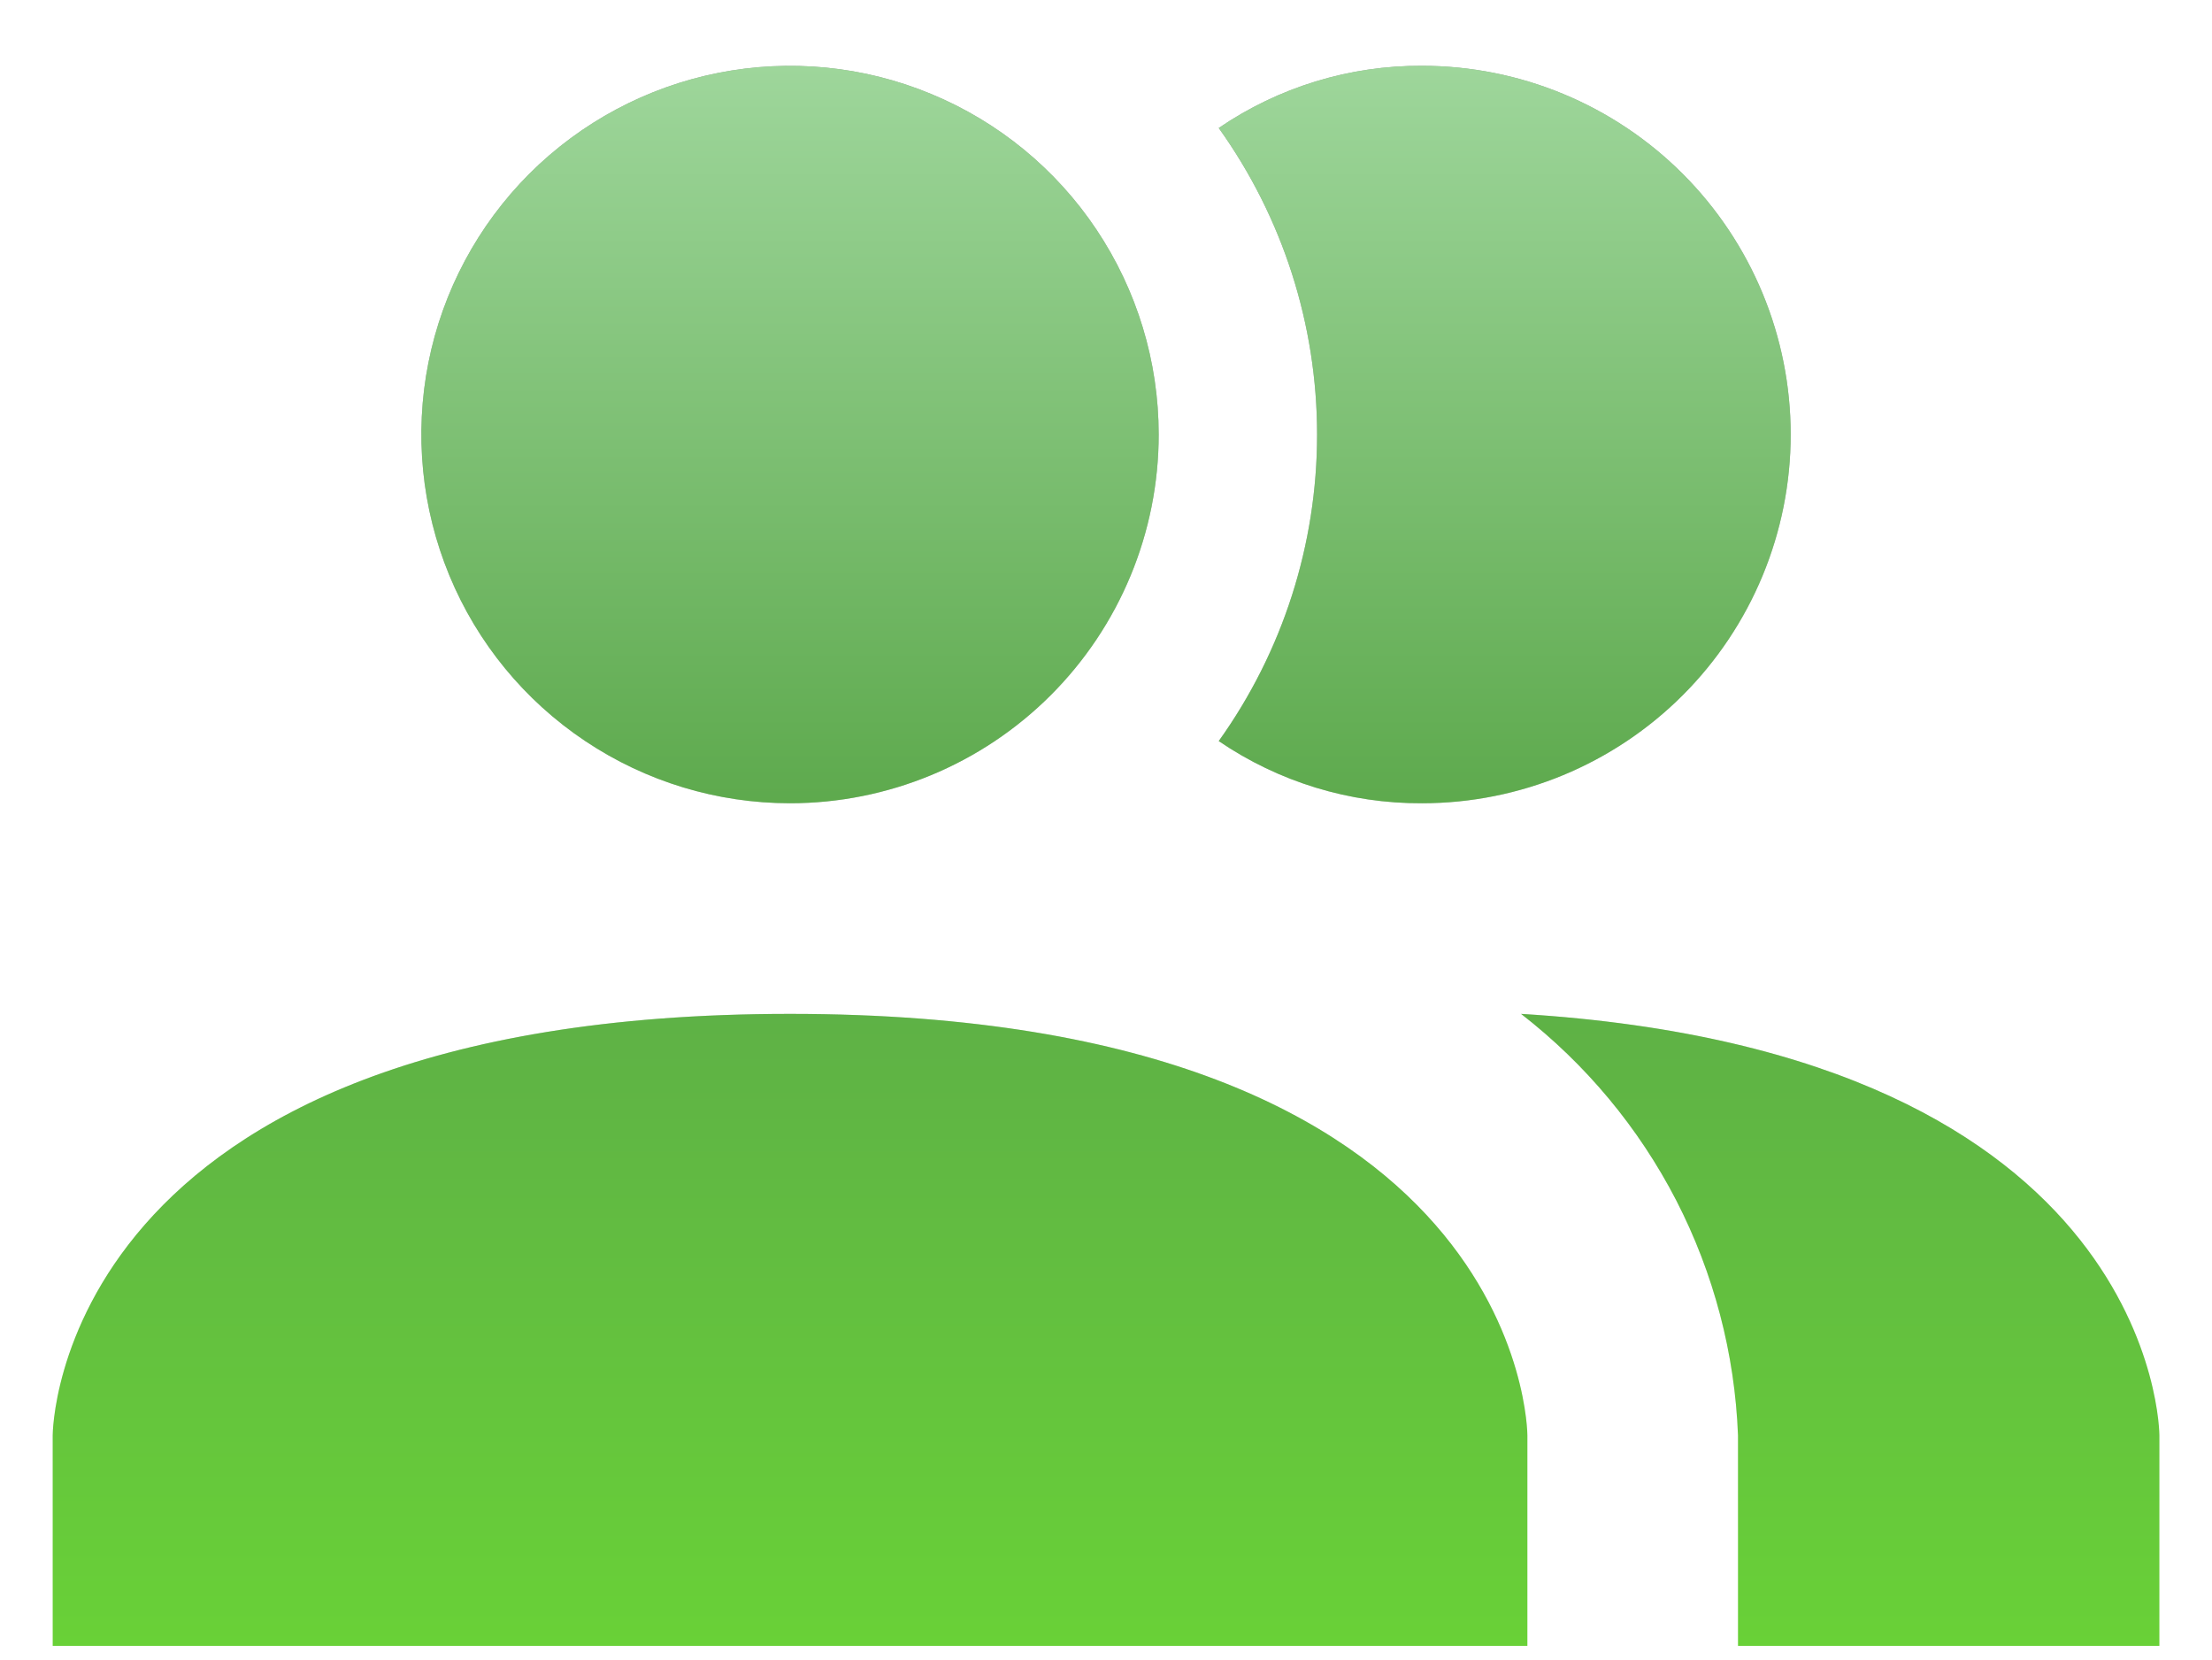
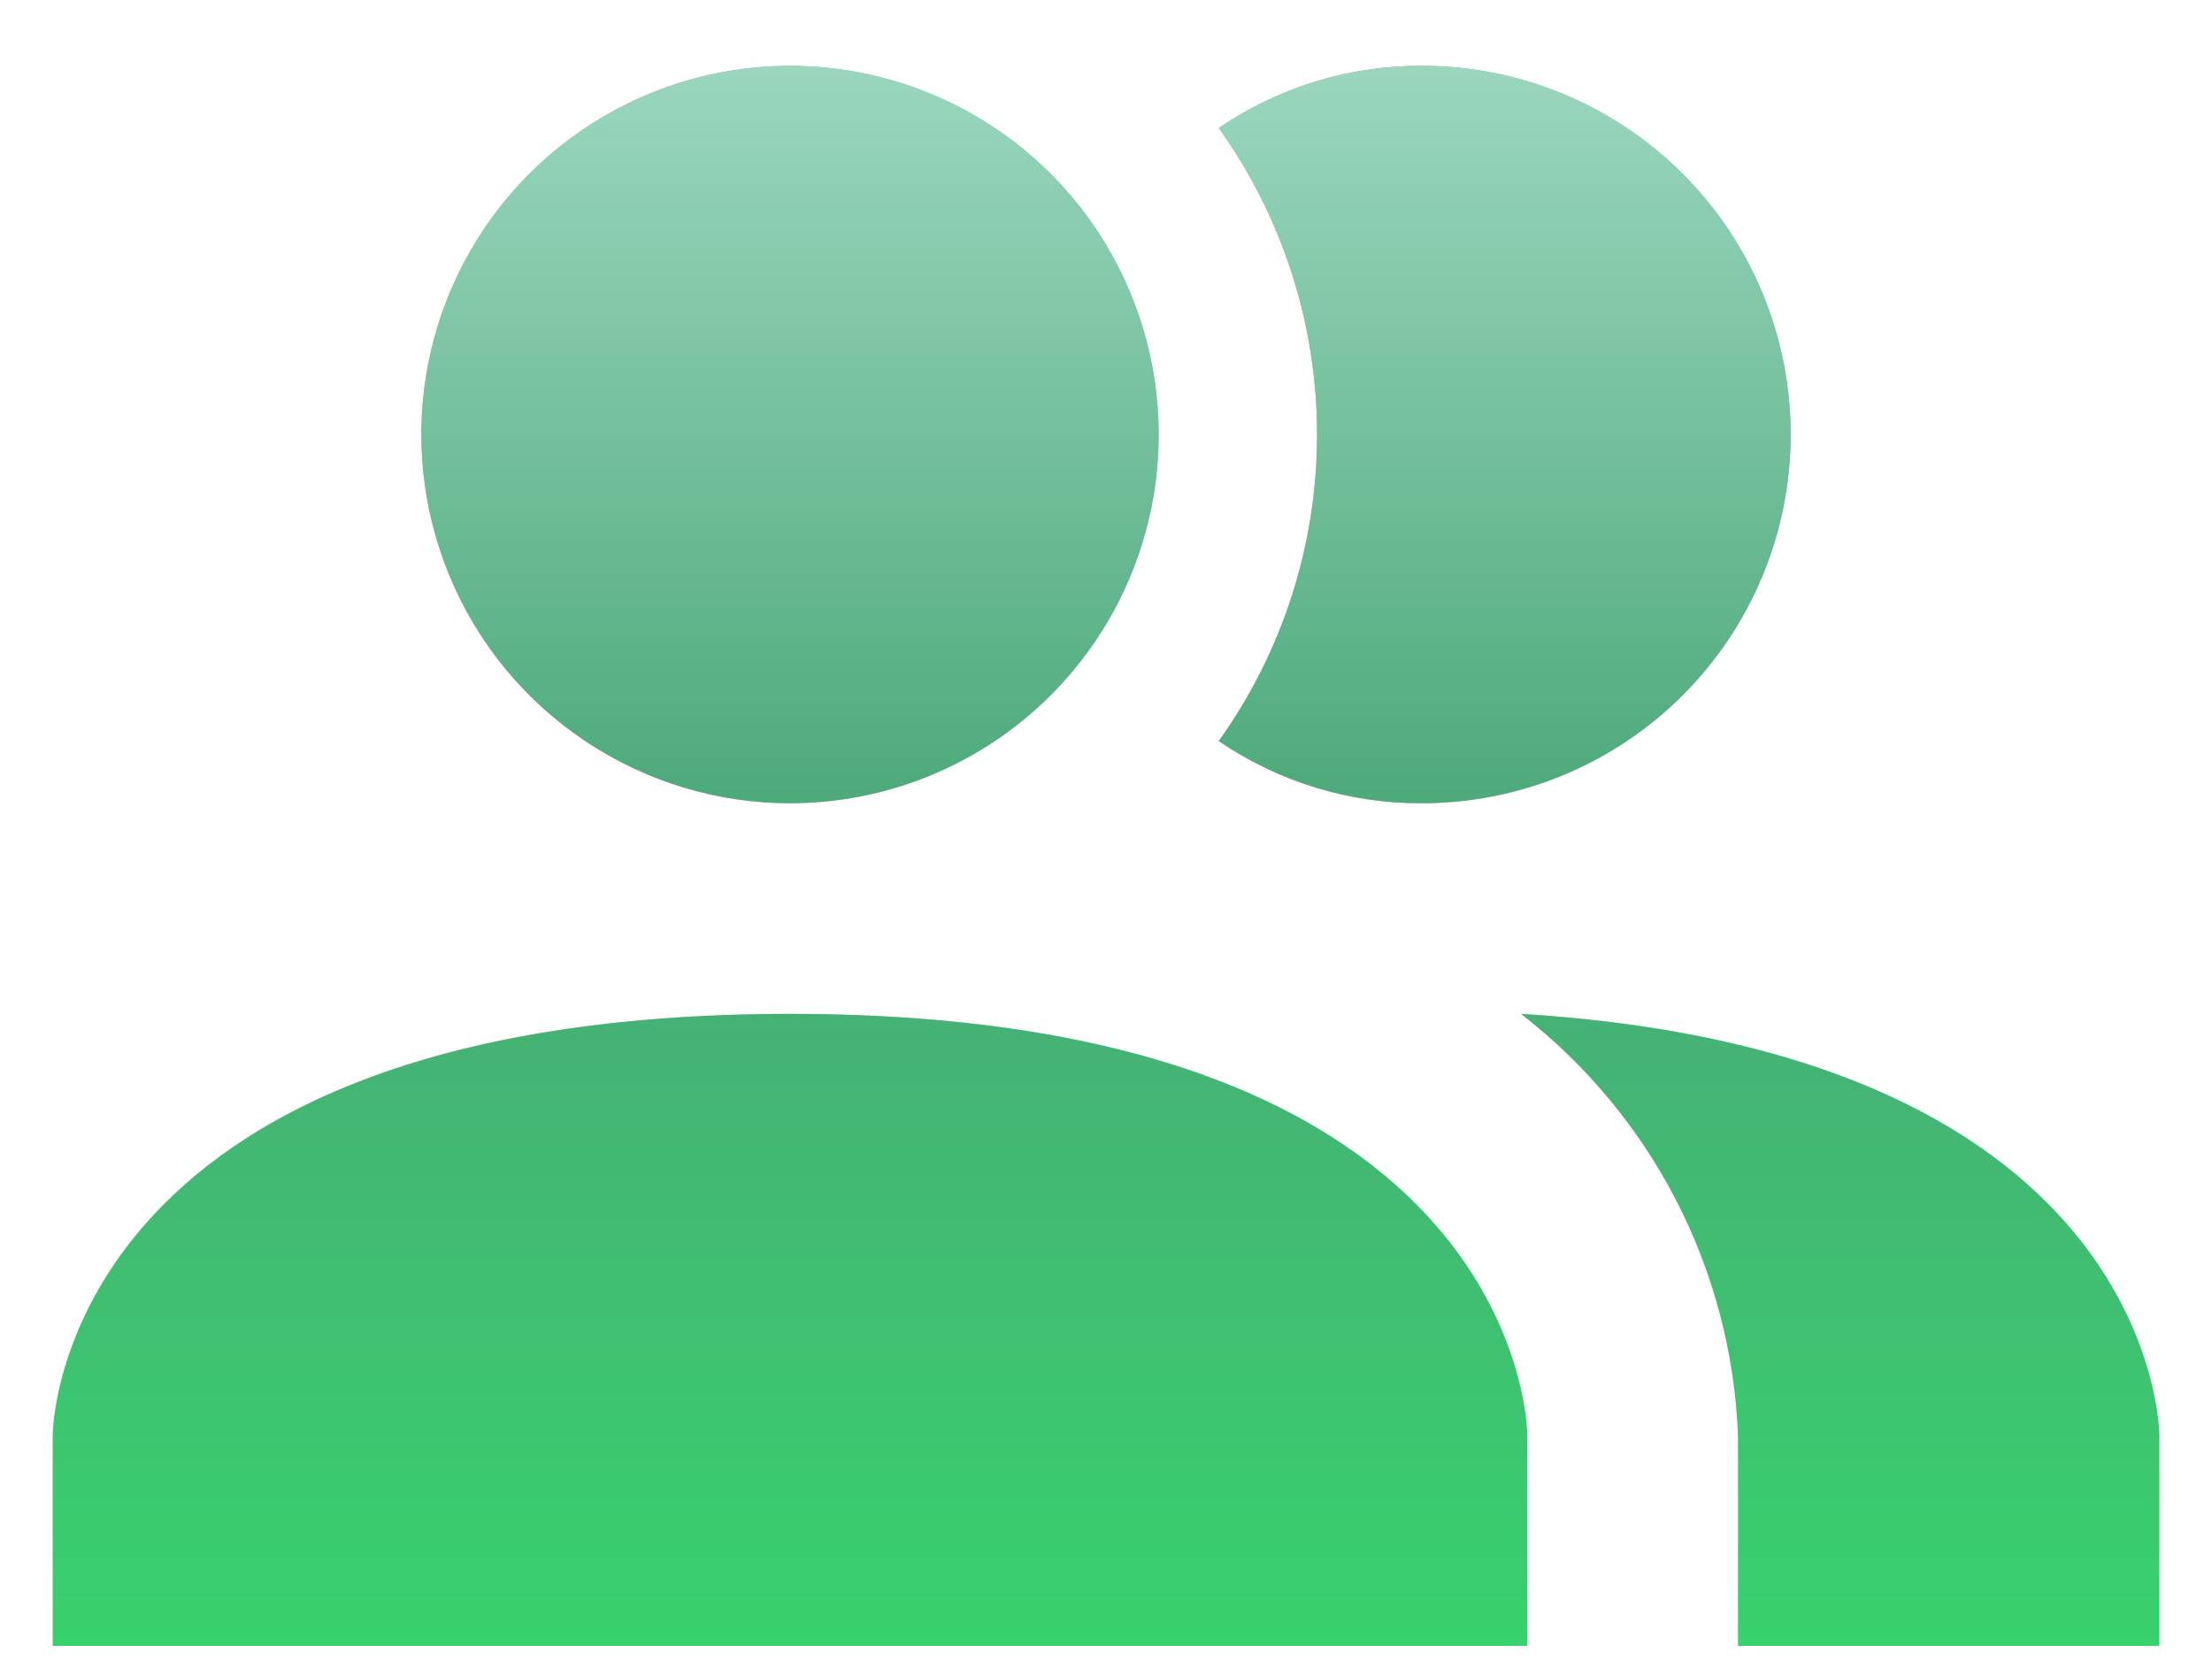
<svg xmlns="http://www.w3.org/2000/svg" width="28" height="21" viewBox="0 0 28 21" fill="none">
-   <path d="M19.334 18.167V20.833H0.667V18.167C0.667 18.167 0.667 12.833 10 12.833C19.334 12.833 19.334 18.167 19.334 18.167ZM14.667 5.5C14.667 4.577 14.393 3.675 13.88 2.907C13.368 2.14 12.639 1.542 11.786 1.189C10.934 0.835 9.995 0.743 9.09 0.923C8.185 1.103 7.353 1.548 6.7 2.2C6.048 2.853 5.603 3.684 5.423 4.59C5.243 5.495 5.336 6.433 5.689 7.286C6.042 8.139 6.64 8.867 7.408 9.38C8.175 9.893 9.077 10.167 10 10.167C11.238 10.167 12.425 9.675 13.3 8.8C14.175 7.925 14.667 6.738 14.667 5.5V5.5ZM19.254 12.833C20.073 13.468 20.744 14.274 21.219 15.195C21.693 16.117 21.96 17.131 22 18.167V20.833H27.334V18.167C27.334 18.167 27.334 13.327 19.254 12.833ZM18 0.833C17.083 0.828 16.185 1.103 15.427 1.62C16.237 2.752 16.672 4.108 16.672 5.5C16.672 6.892 16.237 8.248 15.427 9.38C16.185 9.897 17.083 10.172 18 10.167C19.238 10.167 20.425 9.675 21.3 8.8C22.175 7.925 22.667 6.738 22.667 5.5C22.667 4.262 22.175 3.075 21.3 2.2C20.425 1.325 19.238 0.833 18 0.833V0.833Z" fill="url(#paint0_linear_153_347)" />
-   <path d="M19.334 18.167V20.833H0.667V18.167C0.667 18.167 0.667 12.833 10 12.833C19.334 12.833 19.334 18.167 19.334 18.167ZM14.667 5.5C14.667 4.577 14.393 3.675 13.88 2.907C13.368 2.14 12.639 1.542 11.786 1.189C10.934 0.835 9.995 0.743 9.09 0.923C8.185 1.103 7.353 1.548 6.7 2.2C6.048 2.853 5.603 3.684 5.423 4.59C5.243 5.495 5.336 6.433 5.689 7.286C6.042 8.139 6.64 8.867 7.408 9.38C8.175 9.893 9.077 10.167 10 10.167C11.238 10.167 12.425 9.675 13.3 8.8C14.175 7.925 14.667 6.738 14.667 5.5V5.5ZM19.254 12.833C20.073 13.468 20.744 14.274 21.219 15.195C21.693 16.117 21.96 17.131 22 18.167V20.833H27.334V18.167C27.334 18.167 27.334 13.327 19.254 12.833ZM18 0.833C17.083 0.828 16.185 1.103 15.427 1.62C16.237 2.752 16.672 4.108 16.672 5.5C16.672 6.892 16.237 8.248 15.427 9.38C16.185 9.897 17.083 10.172 18 10.167C19.238 10.167 20.425 9.675 21.3 8.8C22.175 7.925 22.667 6.738 22.667 5.5C22.667 4.262 22.175 3.075 21.3 2.2C20.425 1.325 19.238 0.833 18 0.833V0.833Z" fill="url(#paint1_linear_153_347)" />
+   <path d="M19.334 18.167V20.833H0.667V18.167C0.667 18.167 0.667 12.833 10 12.833C19.334 12.833 19.334 18.167 19.334 18.167ZM14.667 5.5C14.667 4.577 14.393 3.675 13.88 2.907C13.368 2.14 12.639 1.542 11.786 1.189C10.934 0.835 9.995 0.743 9.09 0.923C8.185 1.103 7.353 1.548 6.7 2.2C6.048 2.853 5.603 3.684 5.423 4.59C5.243 5.495 5.336 6.433 5.689 7.286C6.042 8.139 6.64 8.867 7.408 9.38C8.175 9.893 9.077 10.167 10 10.167C11.238 10.167 12.425 9.675 13.3 8.8C14.175 7.925 14.667 6.738 14.667 5.5ZM19.254 12.833C20.073 13.468 20.744 14.274 21.219 15.195C21.693 16.117 21.96 17.131 22 18.167V20.833H27.334V18.167C27.334 18.167 27.334 13.327 19.254 12.833ZM18 0.833C17.083 0.828 16.185 1.103 15.427 1.62C16.237 2.752 16.672 4.108 16.672 5.5C16.672 6.892 16.237 8.248 15.427 9.38C16.185 9.897 17.083 10.172 18 10.167C19.238 10.167 20.425 9.675 21.3 8.8C22.175 7.925 22.667 6.738 22.667 5.5C22.667 4.262 22.175 3.075 21.3 2.2C20.425 1.325 19.238 0.833 18 0.833Z" fill="url(#paint0_linear_165_241)" />
+   <path d="M19.334 18.167V20.833H0.667V18.167C0.667 18.167 0.667 12.833 10 12.833C19.334 12.833 19.334 18.167 19.334 18.167ZM14.667 5.5C14.667 4.577 14.393 3.675 13.88 2.907C13.368 2.14 12.639 1.542 11.786 1.189C10.934 0.835 9.995 0.743 9.09 0.923C8.185 1.103 7.353 1.548 6.7 2.2C6.048 2.853 5.603 3.684 5.423 4.59C5.243 5.495 5.336 6.433 5.689 7.286C6.042 8.139 6.64 8.867 7.408 9.38C8.175 9.893 9.077 10.167 10 10.167C11.238 10.167 12.425 9.675 13.3 8.8C14.175 7.925 14.667 6.738 14.667 5.5ZM19.254 12.833C20.073 13.468 20.744 14.274 21.219 15.195C21.693 16.117 21.96 17.131 22 18.167V20.833H27.334V18.167C27.334 18.167 27.334 13.327 19.254 12.833ZM18 0.833C17.083 0.828 16.185 1.103 15.427 1.62C16.237 2.752 16.672 4.108 16.672 5.5C16.672 6.892 16.237 8.248 15.427 9.38C16.185 9.897 17.083 10.172 18 10.167C19.238 10.167 20.425 9.675 21.3 8.8C22.175 7.925 22.667 6.738 22.667 5.5C22.667 4.262 22.175 3.075 21.3 2.2C20.425 1.325 19.238 0.833 18 0.833Z" fill="url(#paint1_linear_165_241)" />
  <defs>
-     <linearGradient id="paint0_linear_153_347" x1="14" y1="0.833" x2="14" y2="20.833" gradientUnits="userSpaceOnUse">
+     <linearGradient id="paint0_linear_165_241" x1="14" y1="0.833" x2="14" y2="20.833" gradientUnits="userSpaceOnUse">
      <stop stop-color="#8A998A" stop-opacity="0.9" />
      <stop offset="1" stop-color="white" />
    </linearGradient>
-     <linearGradient id="paint1_linear_153_347" x1="14" y1="0.833" x2="14" y2="20.833" gradientUnits="userSpaceOnUse">
-       <stop stop-color="#9ED69B" />
-       <stop offset="0.484" stop-color="#5BA84A" />
-       <stop offset="1" stop-color="#69D137" />
+     <linearGradient id="paint1_linear_165_241" x1="14" y1="0.833" x2="14" y2="20.833" gradientUnits="userSpaceOnUse">
+       <stop stop-color="#9BD6BF" />
+       <stop offset="0.484" stop-color="#4AA877" />
+       <stop offset="1" stop-color="#37D16D" />
    </linearGradient>
  </defs>
</svg>
